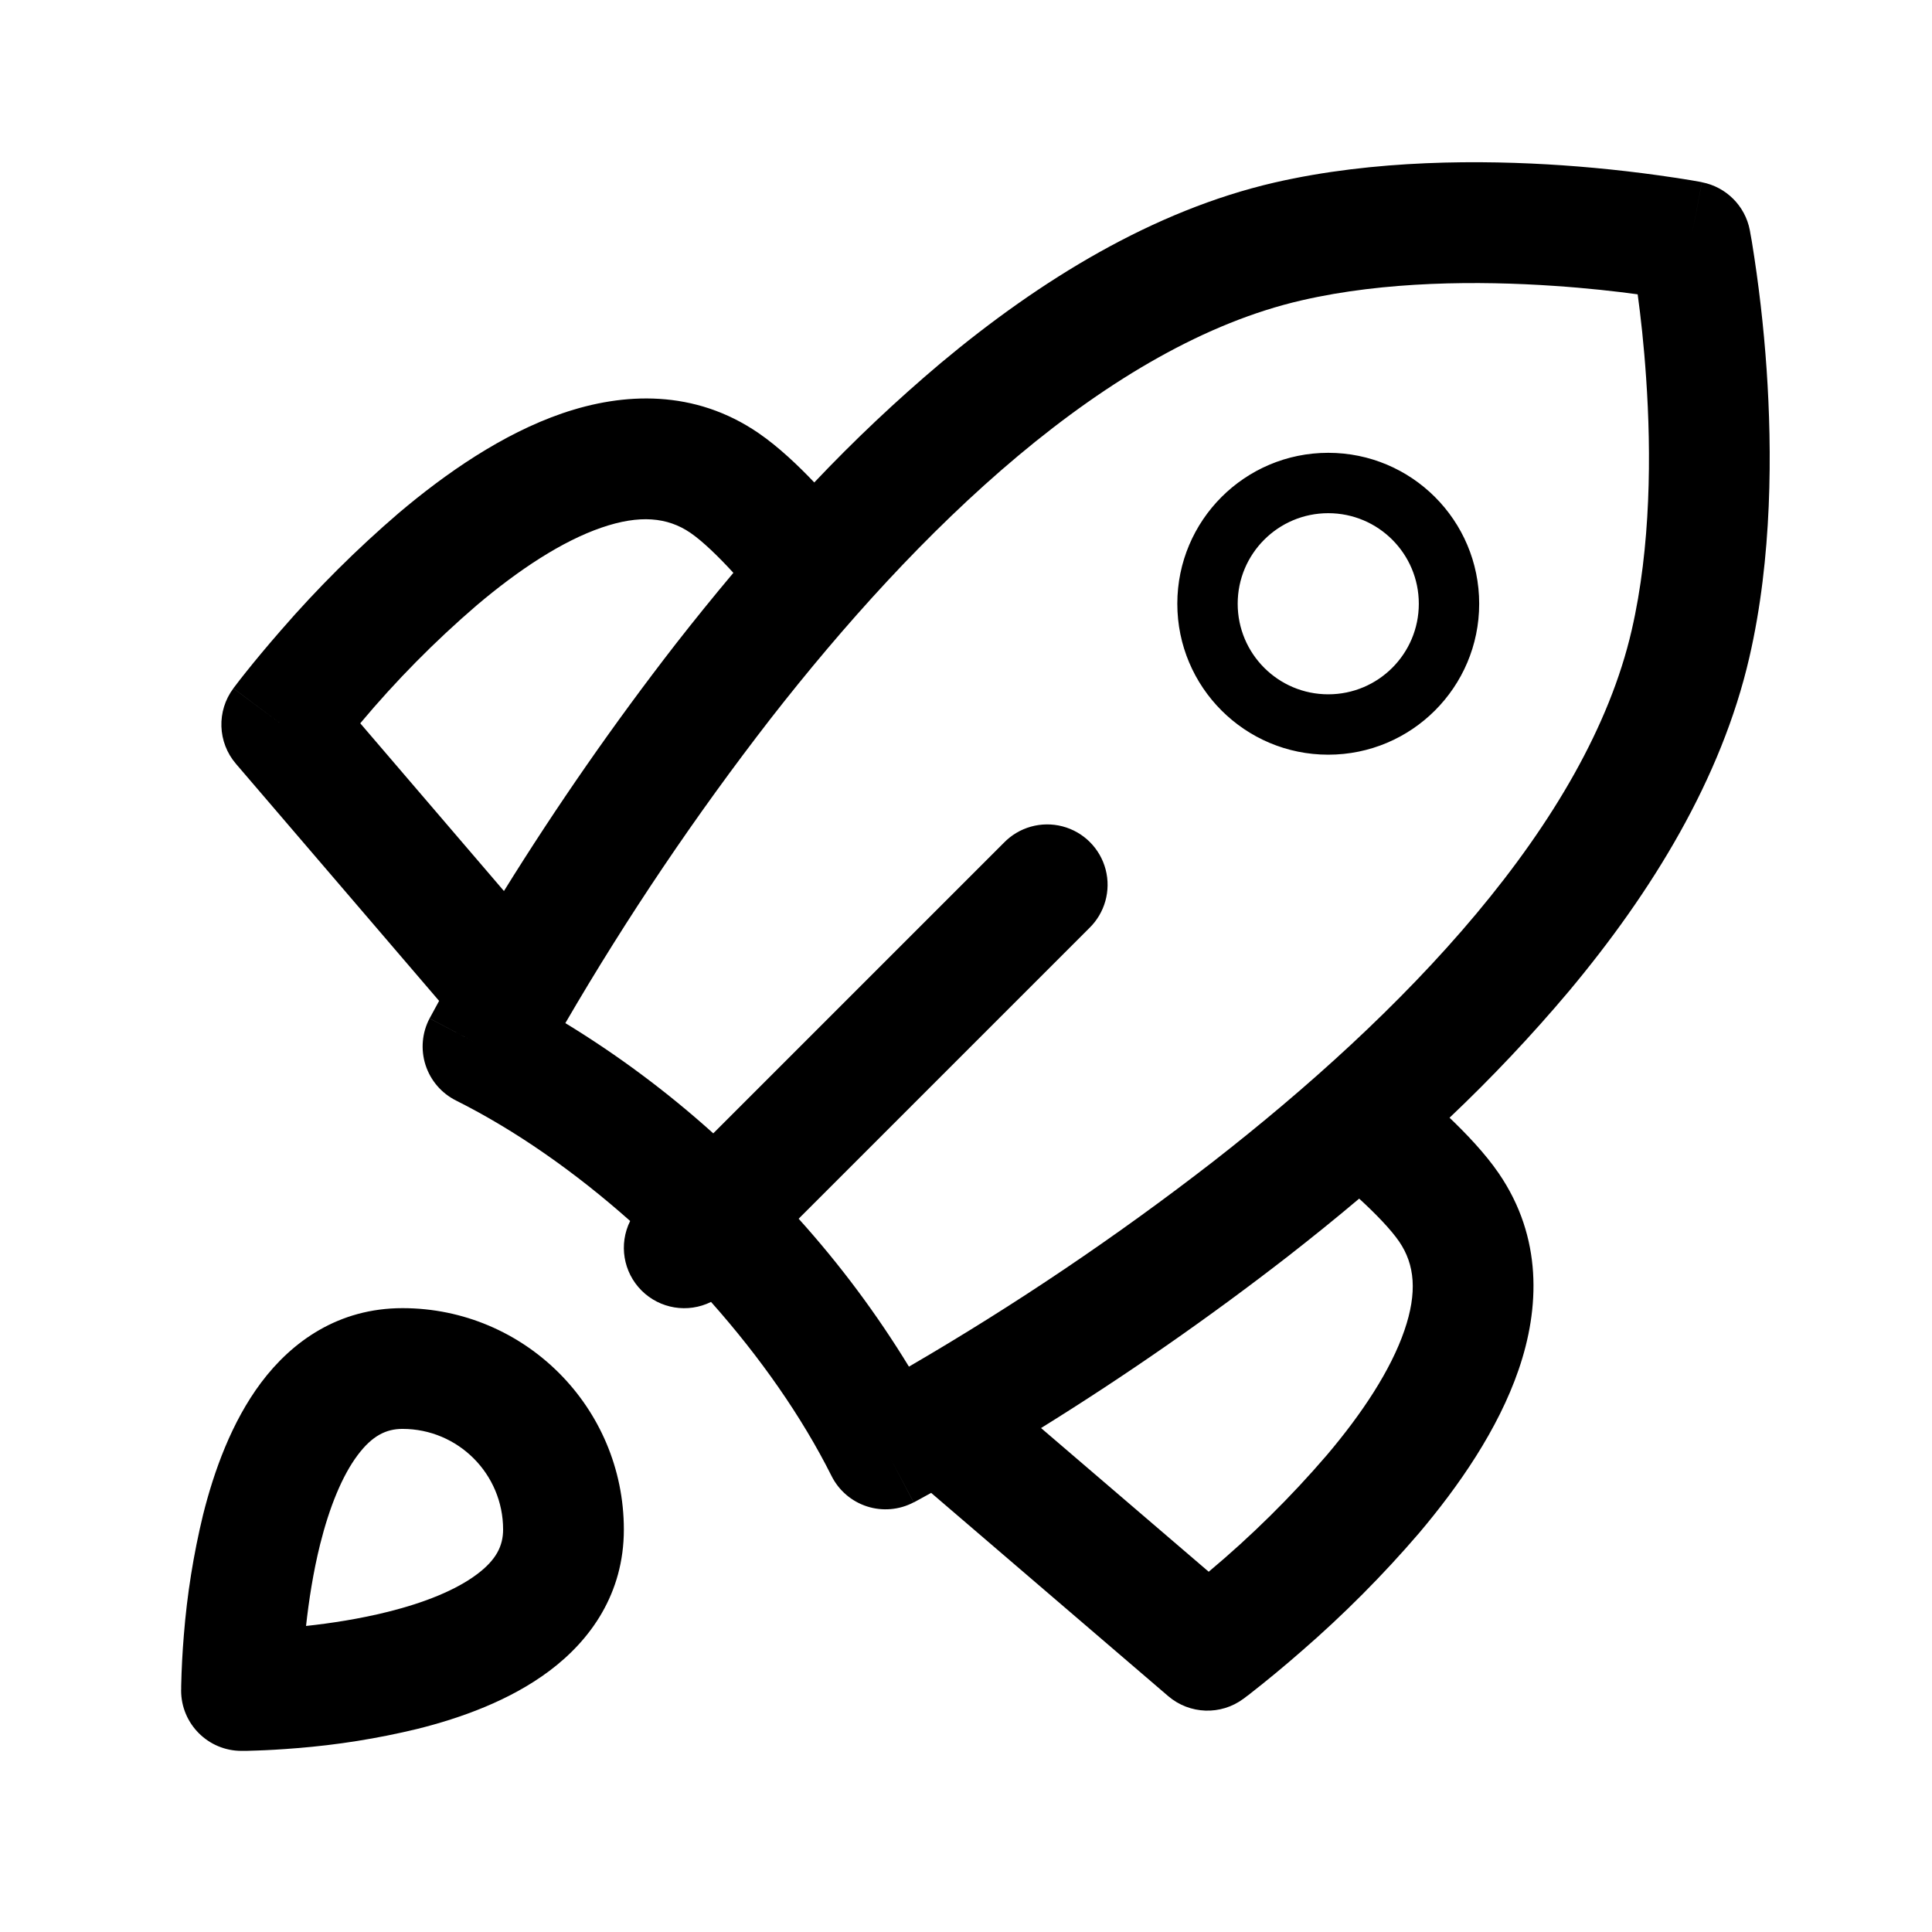
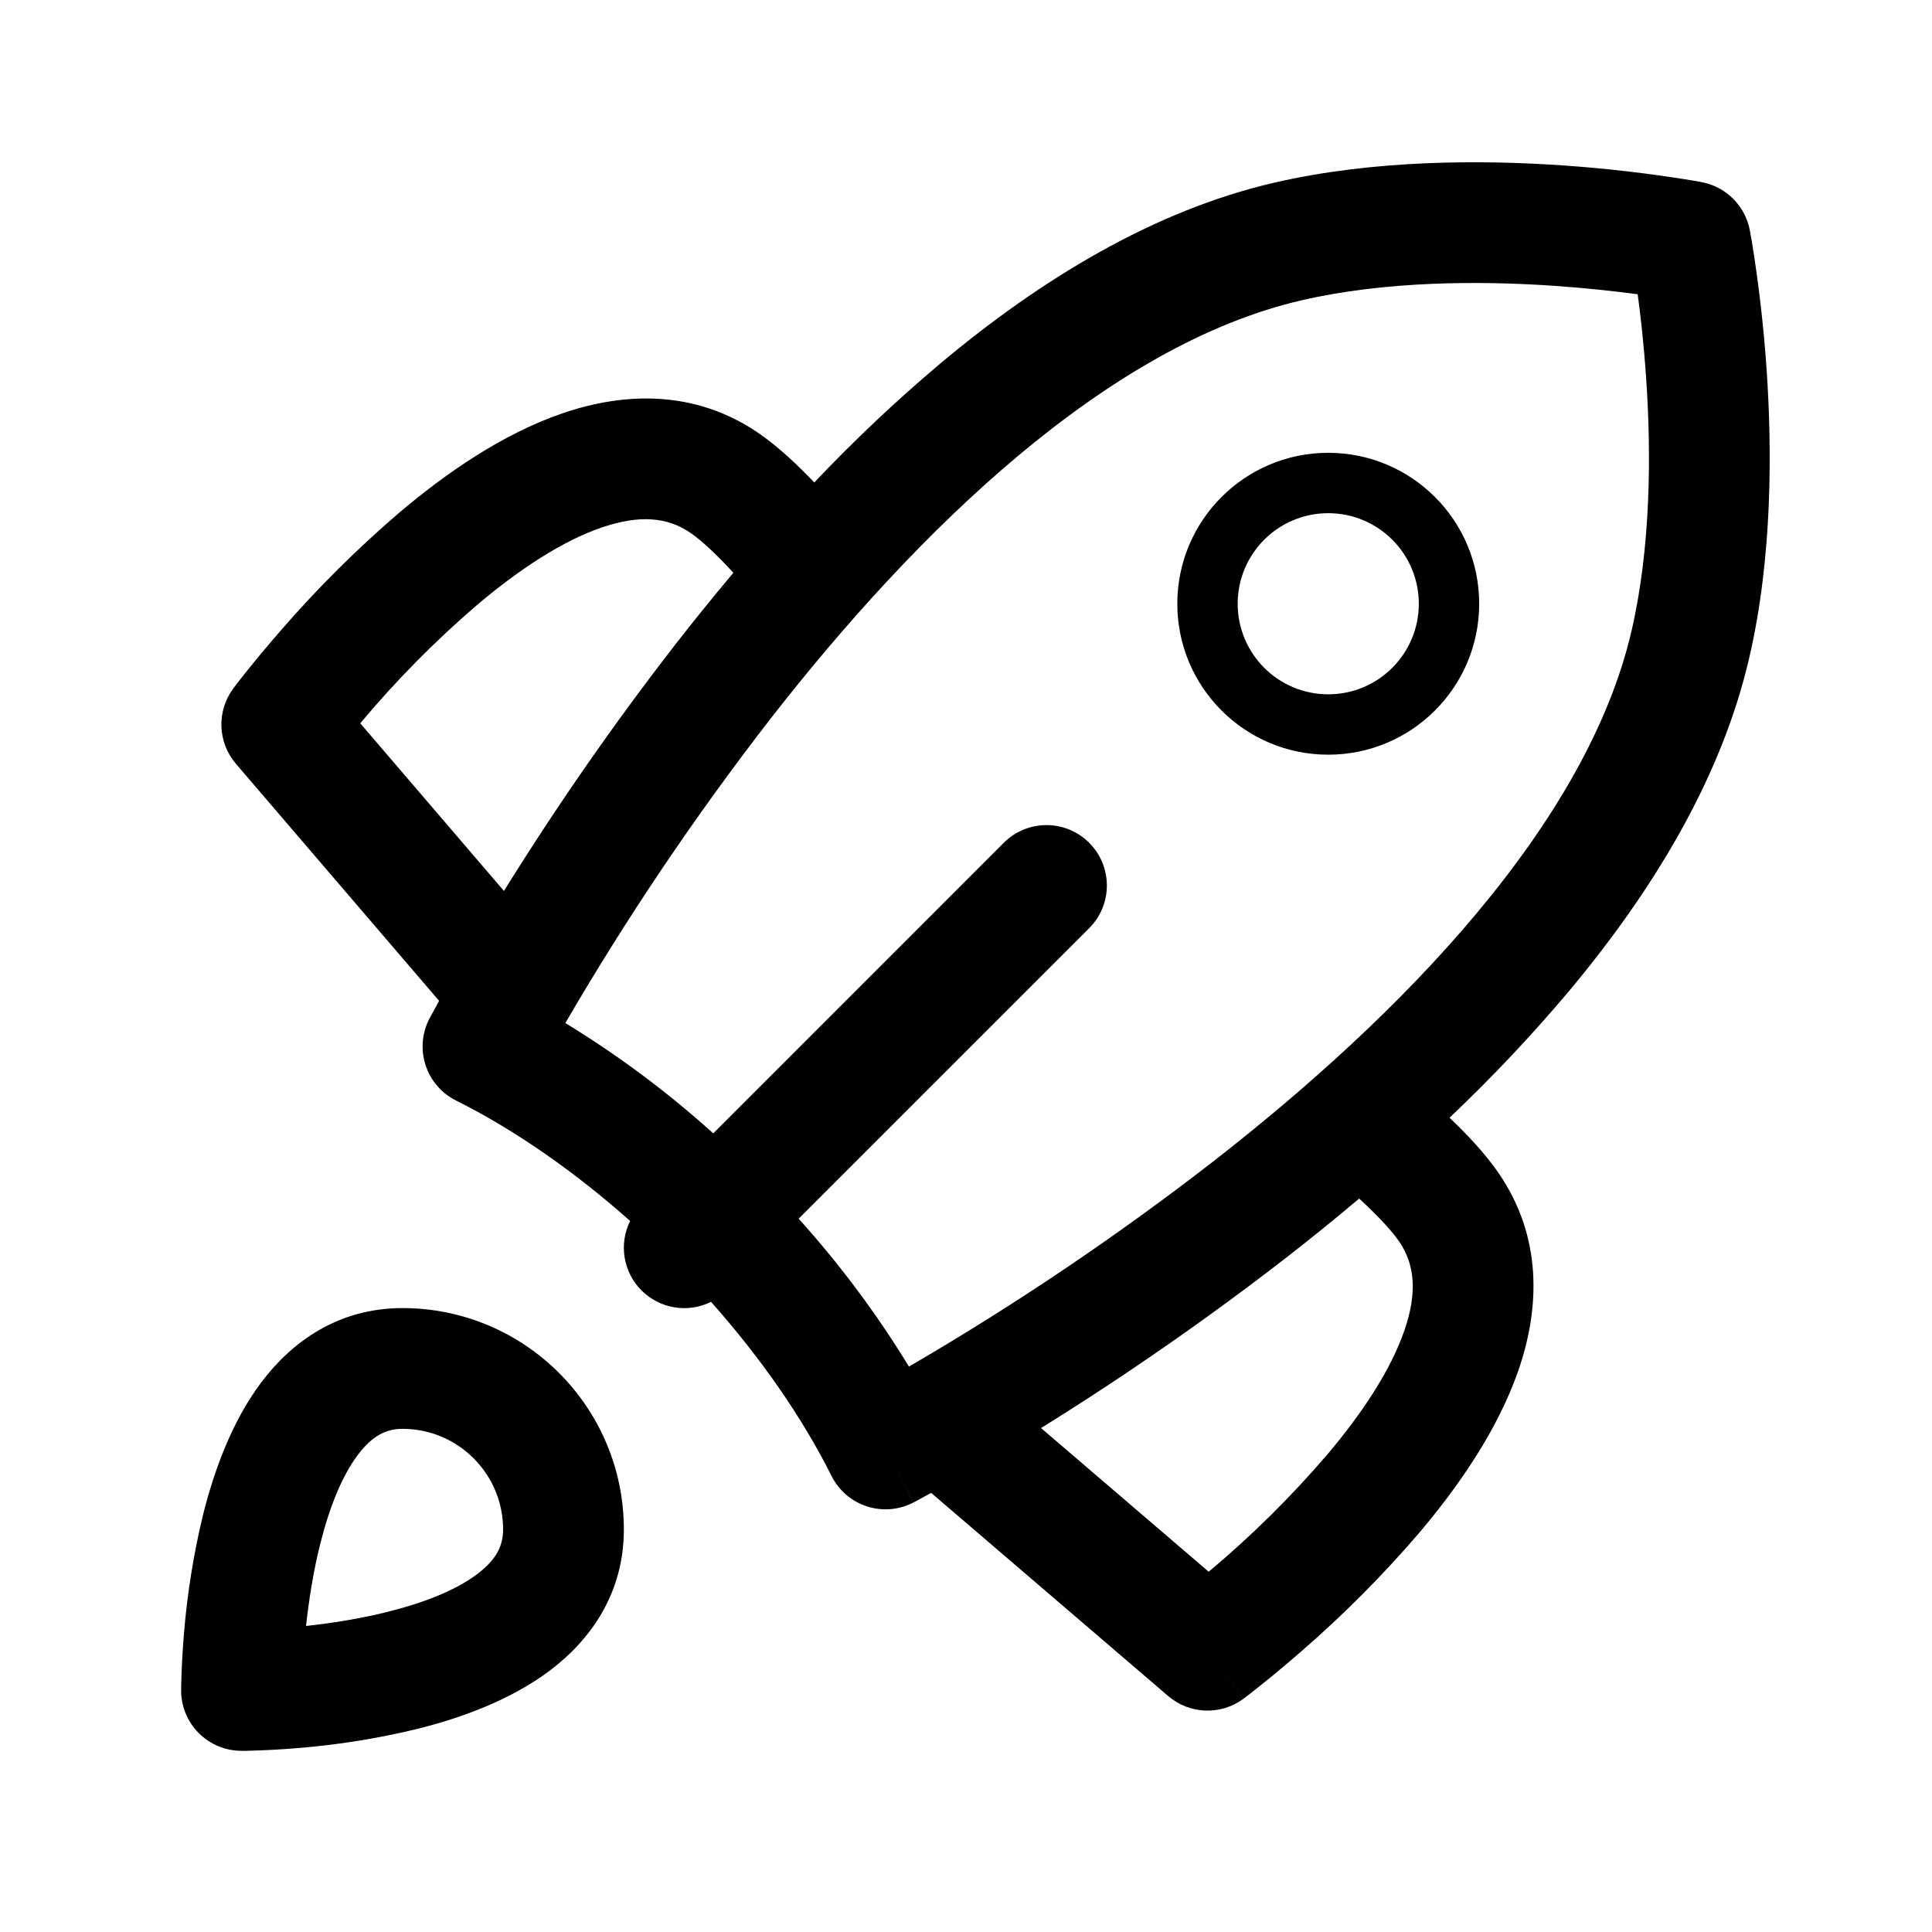
<svg xmlns="http://www.w3.org/2000/svg" viewBox="0 0 32 32">
-   <g id="Square"> </g>
-   <path fill-rule="evenodd" d="M21.558 4.975c1.384-.32 2.94-.325 4.182-.24.55.037 1.027.091 1.385.14.049.358.103.835.14 1.385.086 1.243.08 2.798-.24 4.182-.365 1.583-1.301 3.173-2.574 4.694-1.267 1.514-2.824 2.908-4.353 4.1a45.938 45.938 0 0 1-5.043 3.4 16.476 16.476 0 0 0-1.827-2.45l4.812-4.812a1 1 0 1 0-1.414-1.414l-4.812 4.812a16.472 16.472 0 0 0-2.45-1.826 45.934 45.934 0 0 1 3.4-5.043c1.193-1.53 2.587-3.087 4.1-4.354 1.521-1.273 3.111-2.21 4.694-2.574ZM10.437 20.223c-.913-.811-1.901-1.503-2.884-1.995a1 1 0 0 1-.438-1.36l.74.39-.74-.391.001-.001.001-.003.005-.007.015-.028a16.054 16.054 0 0 1 .136-.25L3.907 12.65a1 1 0 0 1-.042-1.248l.802.597-.802-.598.002-.002.003-.005.012-.015a8.633 8.633 0 0 1 .2-.257c.135-.169.33-.406.572-.683a18.75 18.75 0 0 1 1.952-1.943c.777-.657 1.715-1.309 2.707-1.65 1.015-.348 2.19-.4 3.252.328.335.23.667.548.922.817a25.626 25.626 0 0 1 2.094-1.977c1.652-1.382 3.523-2.527 5.527-2.99 1.66-.382 3.439-.377 4.768-.286a23.084 23.084 0 0 1 2.13.247l.132.023.036.007.011.002h.005L28 4l.982-.19v.005l.003.01.006.037.024.132a23.048 23.048 0 0 1 .246 2.13c.09 1.33.097 3.108-.287 4.768-.462 2.004-1.607 3.875-2.989 5.527a25.643 25.643 0 0 1-1.976 2.094c.268.256.587.587.816.922.727 1.063.677 2.237.328 3.252-.341.993-.993 1.93-1.65 2.707a18.743 18.743 0 0 1-1.943 1.952 20.198 20.198 0 0 1-.883.73l-.028.02-.028.022-.016.012-.005.004h-.002v.001L20 27.333l.598.802a1 1 0 0 1-1.249-.042l-3.926-3.366a28.653 28.653 0 0 1-.25.137l-.028.015-.008.004-.003.001-.391-.74.39.74a1 1 0 0 1-1.36-.437c-.492-.982-1.185-1.971-1.996-2.883a1 1 0 0 1-1.34-1.34ZM28 4l.982-.19a1 1 0 0 0-.792-.791L28 4Zm-7.98 22.033-2.777-2.38a47.738 47.738 0 0 0 4.084-2.84c.392-.306.79-.626 1.185-.96.268.245.525.51.663.712.259.379.303.842.086 1.472-.224.653-.695 1.369-1.285 2.065a16.754 16.754 0 0 1-1.956 1.931ZM8.347 14.758a47.785 47.785 0 0 1 2.84-4.085c.306-.392.627-.789.96-1.185-.245-.268-.51-.525-.712-.663-.379-.259-.842-.303-1.472-.086-.653.224-1.369.696-2.065 1.285a16.763 16.763 0 0 0-1.931 1.956l2.38 2.778ZM6.424 26.697c-.469.117-.945.19-1.355.234.045-.41.117-.886.234-1.355.153-.61.362-1.13.622-1.476.239-.318.468-.433.742-.433.92 0 1.666.746 1.666 1.666 0 .274-.115.504-.433.742-.346.26-.865.47-1.476.622ZM4 29v-1 1h.077l.188-.006c.159-.005.383-.017.651-.039a12.76 12.76 0 0 0 1.993-.318c.723-.18 1.537-.471 2.191-.962.682-.511 1.233-1.282 1.233-2.341a3.667 3.667 0 0 0-3.666-3.667c-1.06 0-1.83.551-2.342 1.233-.49.654-.781 1.468-.962 2.191a12.759 12.759 0 0 0-.318 1.993 13.876 13.876 0 0 0-.044.84v.053L3 27.992V28h1-1a1 1 0 0 0 1 1ZM22 8.5a1.5 1.5 0 1 0 0 3 1.5 1.5 0 0 0 0-3ZM19.5 10a2.5 2.5 0 1 1 5 0 2.5 2.5 0 0 1-5 0Z" />
+   <path fill-rule="evenodd" d="M21.558 4.974c1.384-.32 2.94-.325 4.182-.24.55.038 1.027.092 1.385.14.049.358.103.836.14 1.386.086 1.243.08 2.797-.24 4.182-.365 1.583-1.301 3.172-2.574 4.693-1.267 1.514-2.824 2.908-4.353 4.1a45.938 45.938 0 0 1-5.043 3.4 16.47 16.47 0 0 0-1.827-2.45l4.812-4.811a1 1 0 1 0-1.414-1.415l-4.812 4.813a16.464 16.464 0 0 0-2.45-1.827 45.934 45.934 0 0 1 3.4-5.043c1.193-1.53 2.587-3.086 4.1-4.353 1.521-1.273 3.111-2.21 4.694-2.575ZM10.437 20.223c-.913-.811-1.901-1.504-2.884-1.995a1 1 0 0 1-.438-1.361l.74.39-.74-.39.001-.002.001-.002.005-.008.015-.028a16.054 16.054 0 0 1 .136-.25L3.907 12.65a1 1 0 0 1-.042-1.248l.802.598-.802-.598.002-.002.003-.005.012-.016a8.633 8.633 0 0 1 .2-.256c.135-.17.33-.406.572-.684a18.75 18.75 0 0 1 1.952-1.942c.777-.658 1.715-1.31 2.707-1.65 1.015-.349 2.19-.4 3.252.327.335.23.667.549.922.817a25.626 25.626 0 0 1 2.094-1.976c1.652-1.383 3.523-2.527 5.527-2.99 1.66-.383 3.439-.377 4.768-.286a23.09 23.09 0 0 1 2.13.246l.132.023.036.007.011.002h.005v.001L28 4l.982-.19v.005l.003.01.006.037.024.132a23.048 23.048 0 0 1 .246 2.13c.09 1.329.097 3.107-.287 4.767-.462 2.005-1.607 3.876-2.989 5.528a25.627 25.627 0 0 1-1.976 2.094c.268.255.587.586.816.922.727 1.062.677 2.237.328 3.252-.341.992-.993 1.93-1.65 2.706a18.743 18.743 0 0 1-1.943 1.953 20.198 20.198 0 0 1-.883.729l-.028.02-.028.023-.016.011-.005.004-.002.001-.598-.801.598.802a1 1 0 0 1-1.249-.043l-3.926-3.365a22.488 22.488 0 0 1-.25.136l-.028.015-.008.004-.003.002-.391-.74.39.74a1 1 0 0 1-1.36-.437c-.492-.983-1.185-1.972-1.996-2.884a1 1 0 0 1-1.34-1.34ZM28 4l.982-.19a1 1 0 0 0-.792-.792L28 4Zm-7.98 22.033-2.777-2.38a47.757 47.757 0 0 0 4.084-2.84c.392-.306.79-.627 1.185-.961.268.246.525.511.663.712.259.38.303.843.086 1.473-.224.652-.695 1.368-1.285 2.064a16.754 16.754 0 0 1-1.956 1.932ZM8.347 14.757a47.769 47.769 0 0 1 2.84-4.084c.306-.393.627-.79.96-1.186-.245-.268-.51-.524-.712-.662-.379-.26-.842-.303-1.472-.087-.653.224-1.369.696-2.065 1.285a16.763 16.763 0 0 0-1.931 1.957l2.38 2.777Zm-1.923 11.94c-.469.116-.945.19-1.355.234.045-.41.117-.887.234-1.355.153-.611.362-1.13.622-1.476.239-.318.468-.434.742-.434.92 0 1.666.747 1.666 1.667 0 .274-.115.503-.433.742-.346.26-.865.469-1.476.621ZM4 29v-1 1h.023l.054-.001a13.958 13.958 0 0 0 .84-.044 12.76 12.76 0 0 0 1.992-.318c.723-.181 1.537-.472 2.191-.962.682-.512 1.233-1.283 1.233-2.342a3.667 3.667 0 0 0-3.666-3.667c-1.06 0-1.83.552-2.342 1.234-.49.654-.781 1.468-.962 2.19a12.759 12.759 0 0 0-.318 1.993 13.876 13.876 0 0 0-.044.84v.053L3 27.992v.007h1-1a1 1 0 0 0 1 1ZM22 8.5a1.5 1.5 0 1 0 0 3 1.5 1.5 0 0 0 0-3ZM19.5 10a2.5 2.5 0 1 1 5 0 2.5 2.5 0 0 1-5 0Z" />
</svg>
